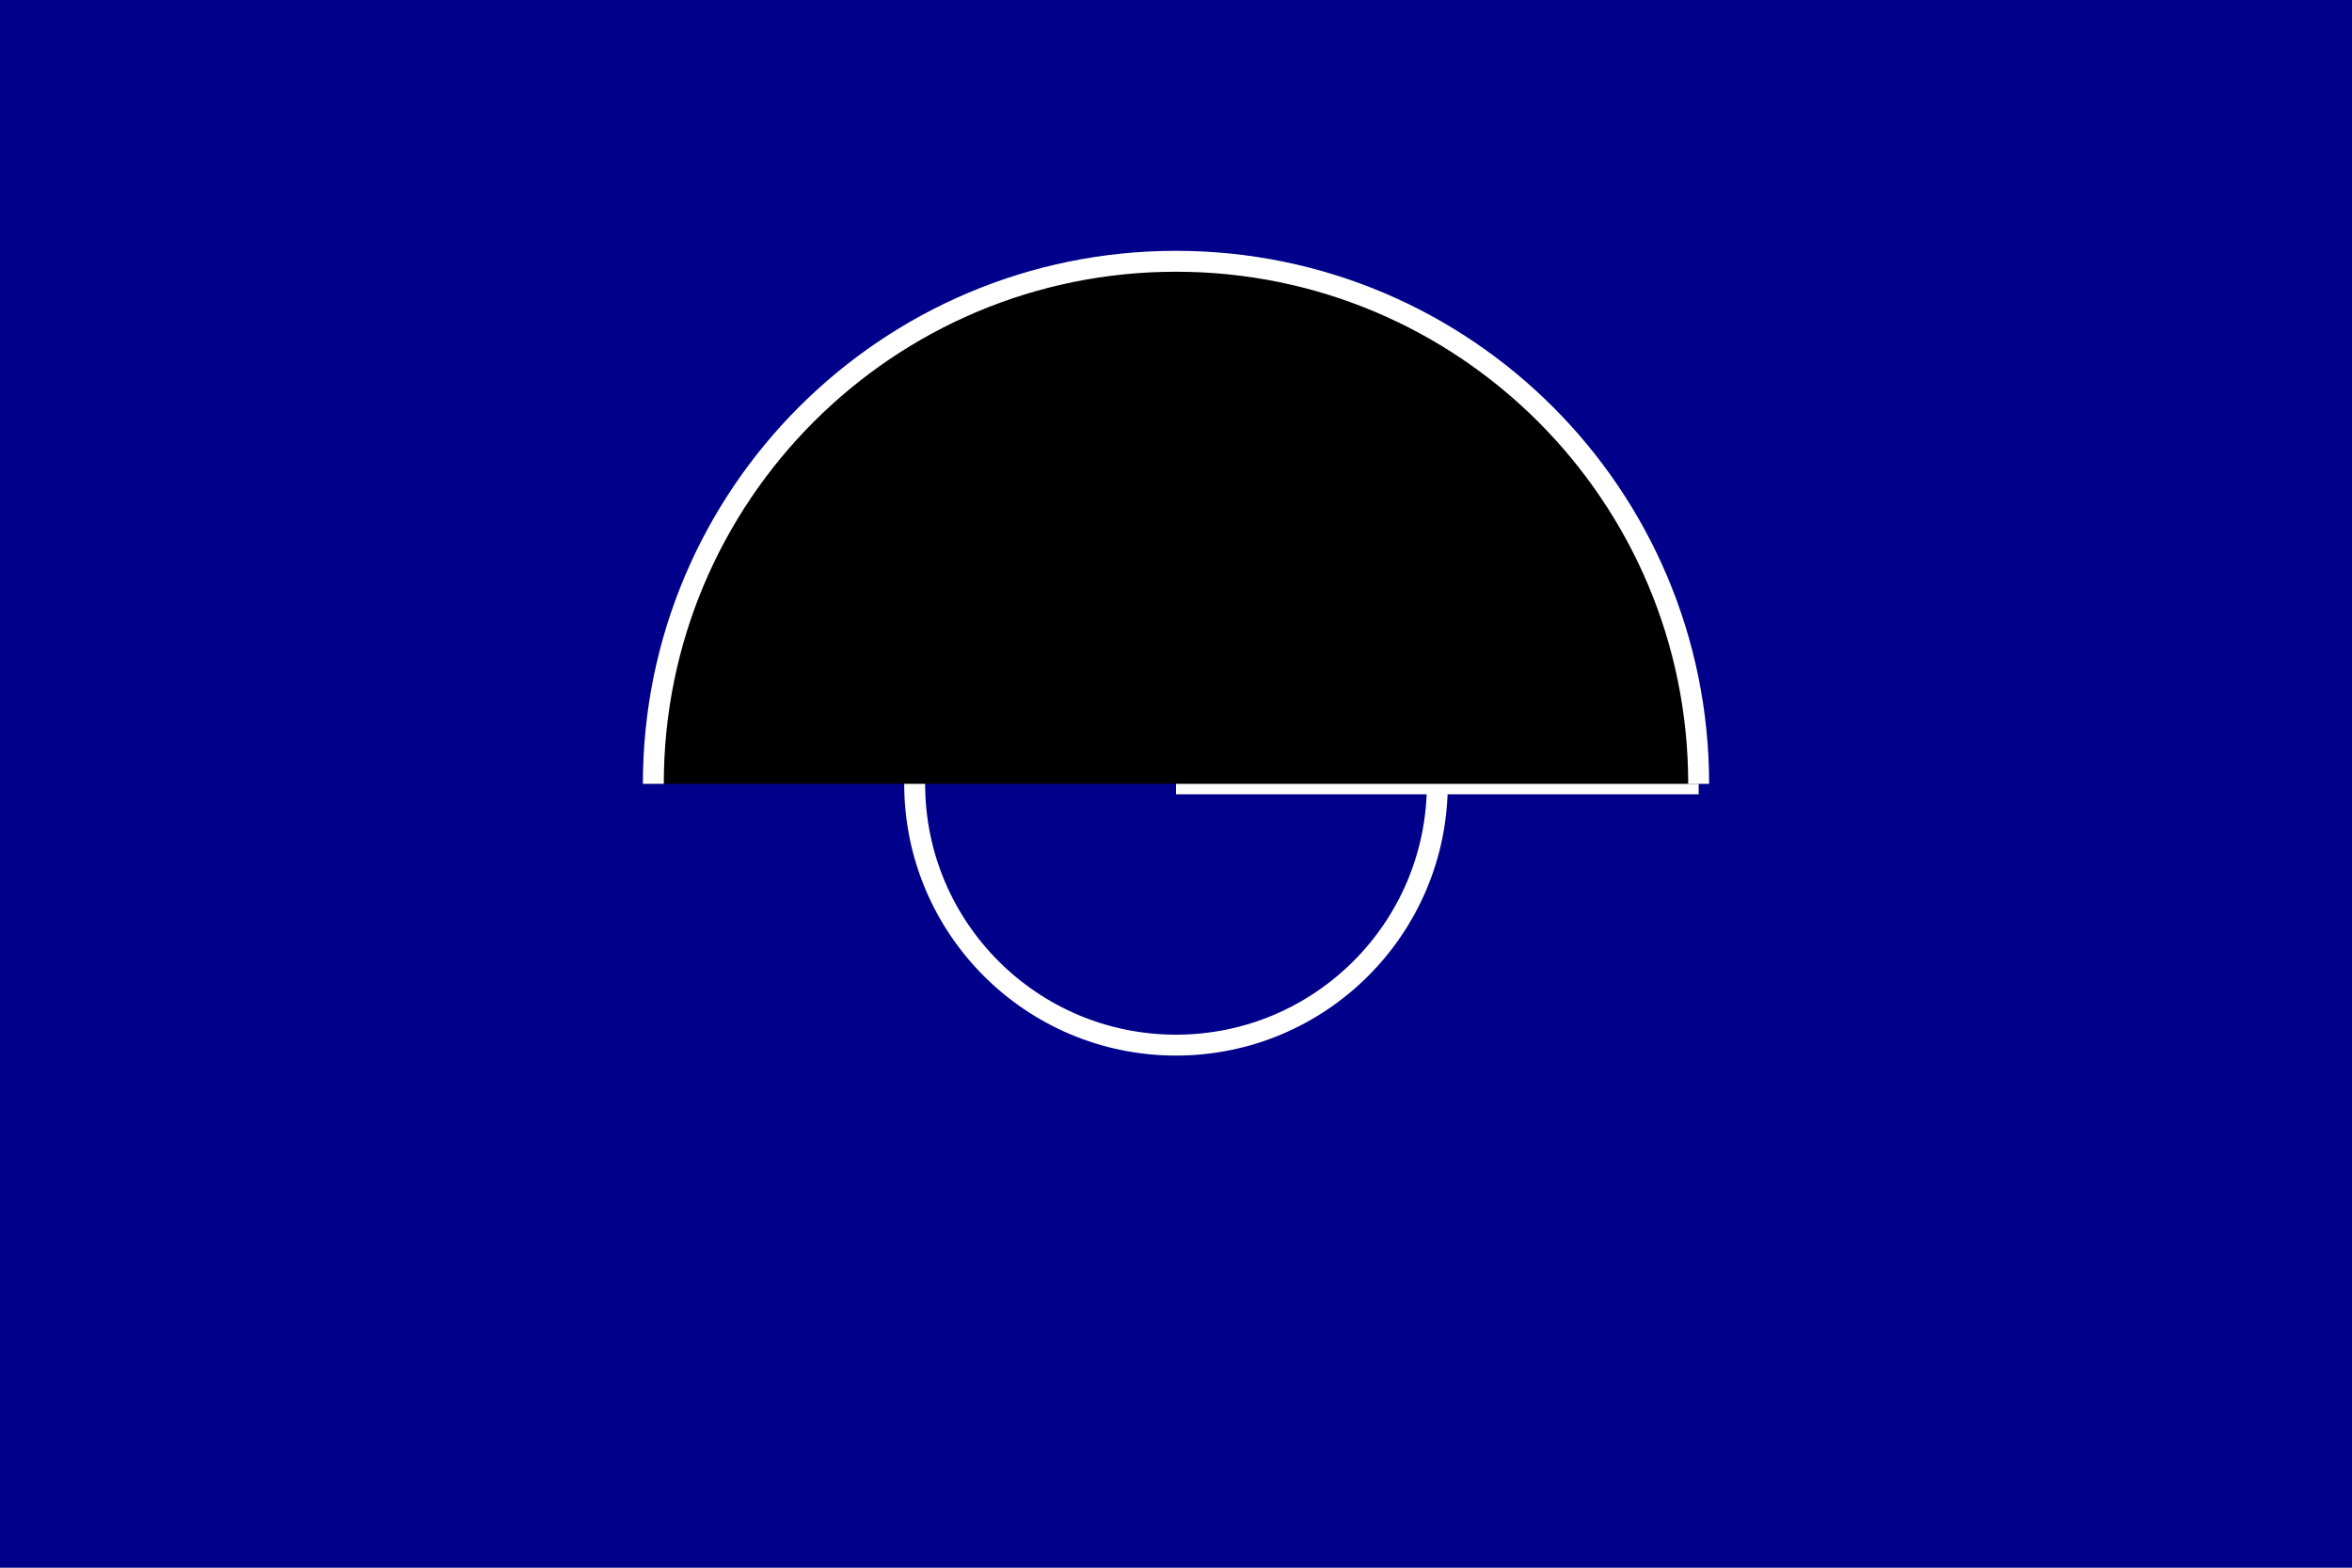
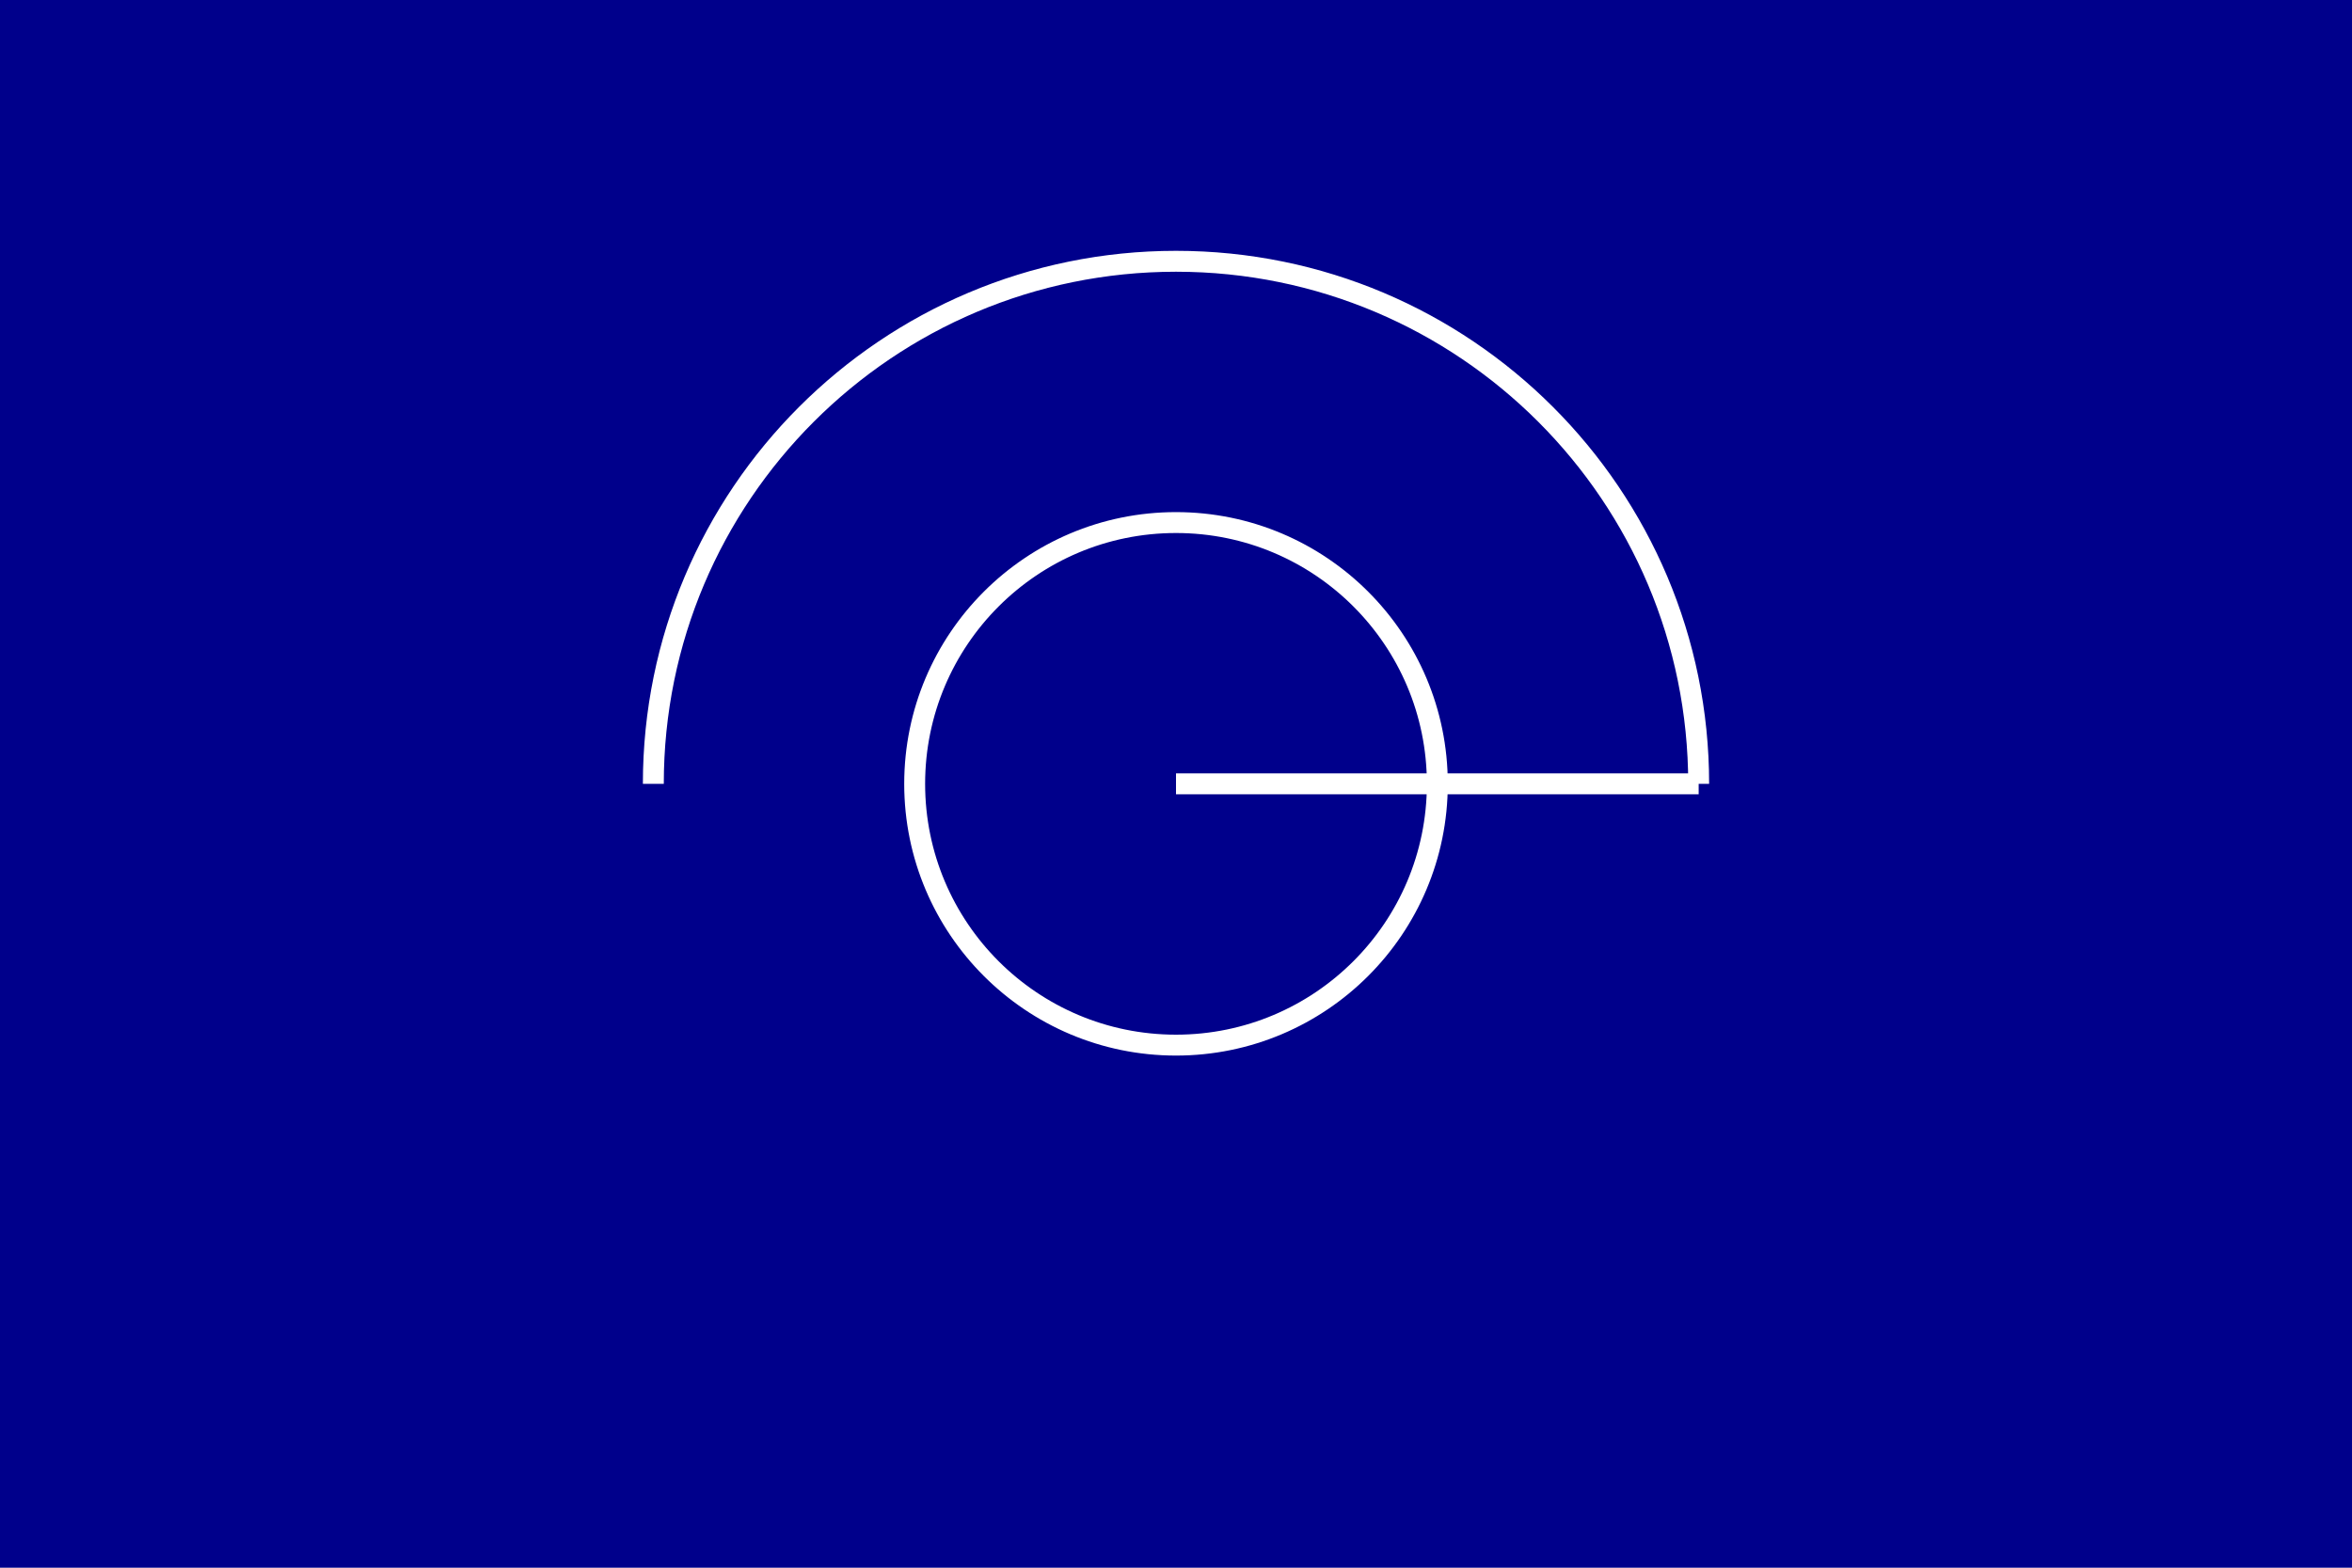
<svg xmlns="http://www.w3.org/2000/svg" version="1.1" baseProfile="full" width="450" height="300">
  <rect width="100%" height="100%" fill="#00008b" />
  <circle cx="225" cy="150" r="50" fill="white" stroke="white" stroke-width="4" fill-opacity="0" />
  <line x1="225" y1="150" x2="325" y2="150" stroke="white" stroke-width="4" />
-   <path d="M 325 150 A 100 100, 0, 0, 0, 125 150" stroke="white" stroke-width="4" />
+   <path d="M 325 150 A 100 100, 0, 0, 0, 125 150" stroke="white" stroke-width="4" fill-opacity="0" />
</svg>
